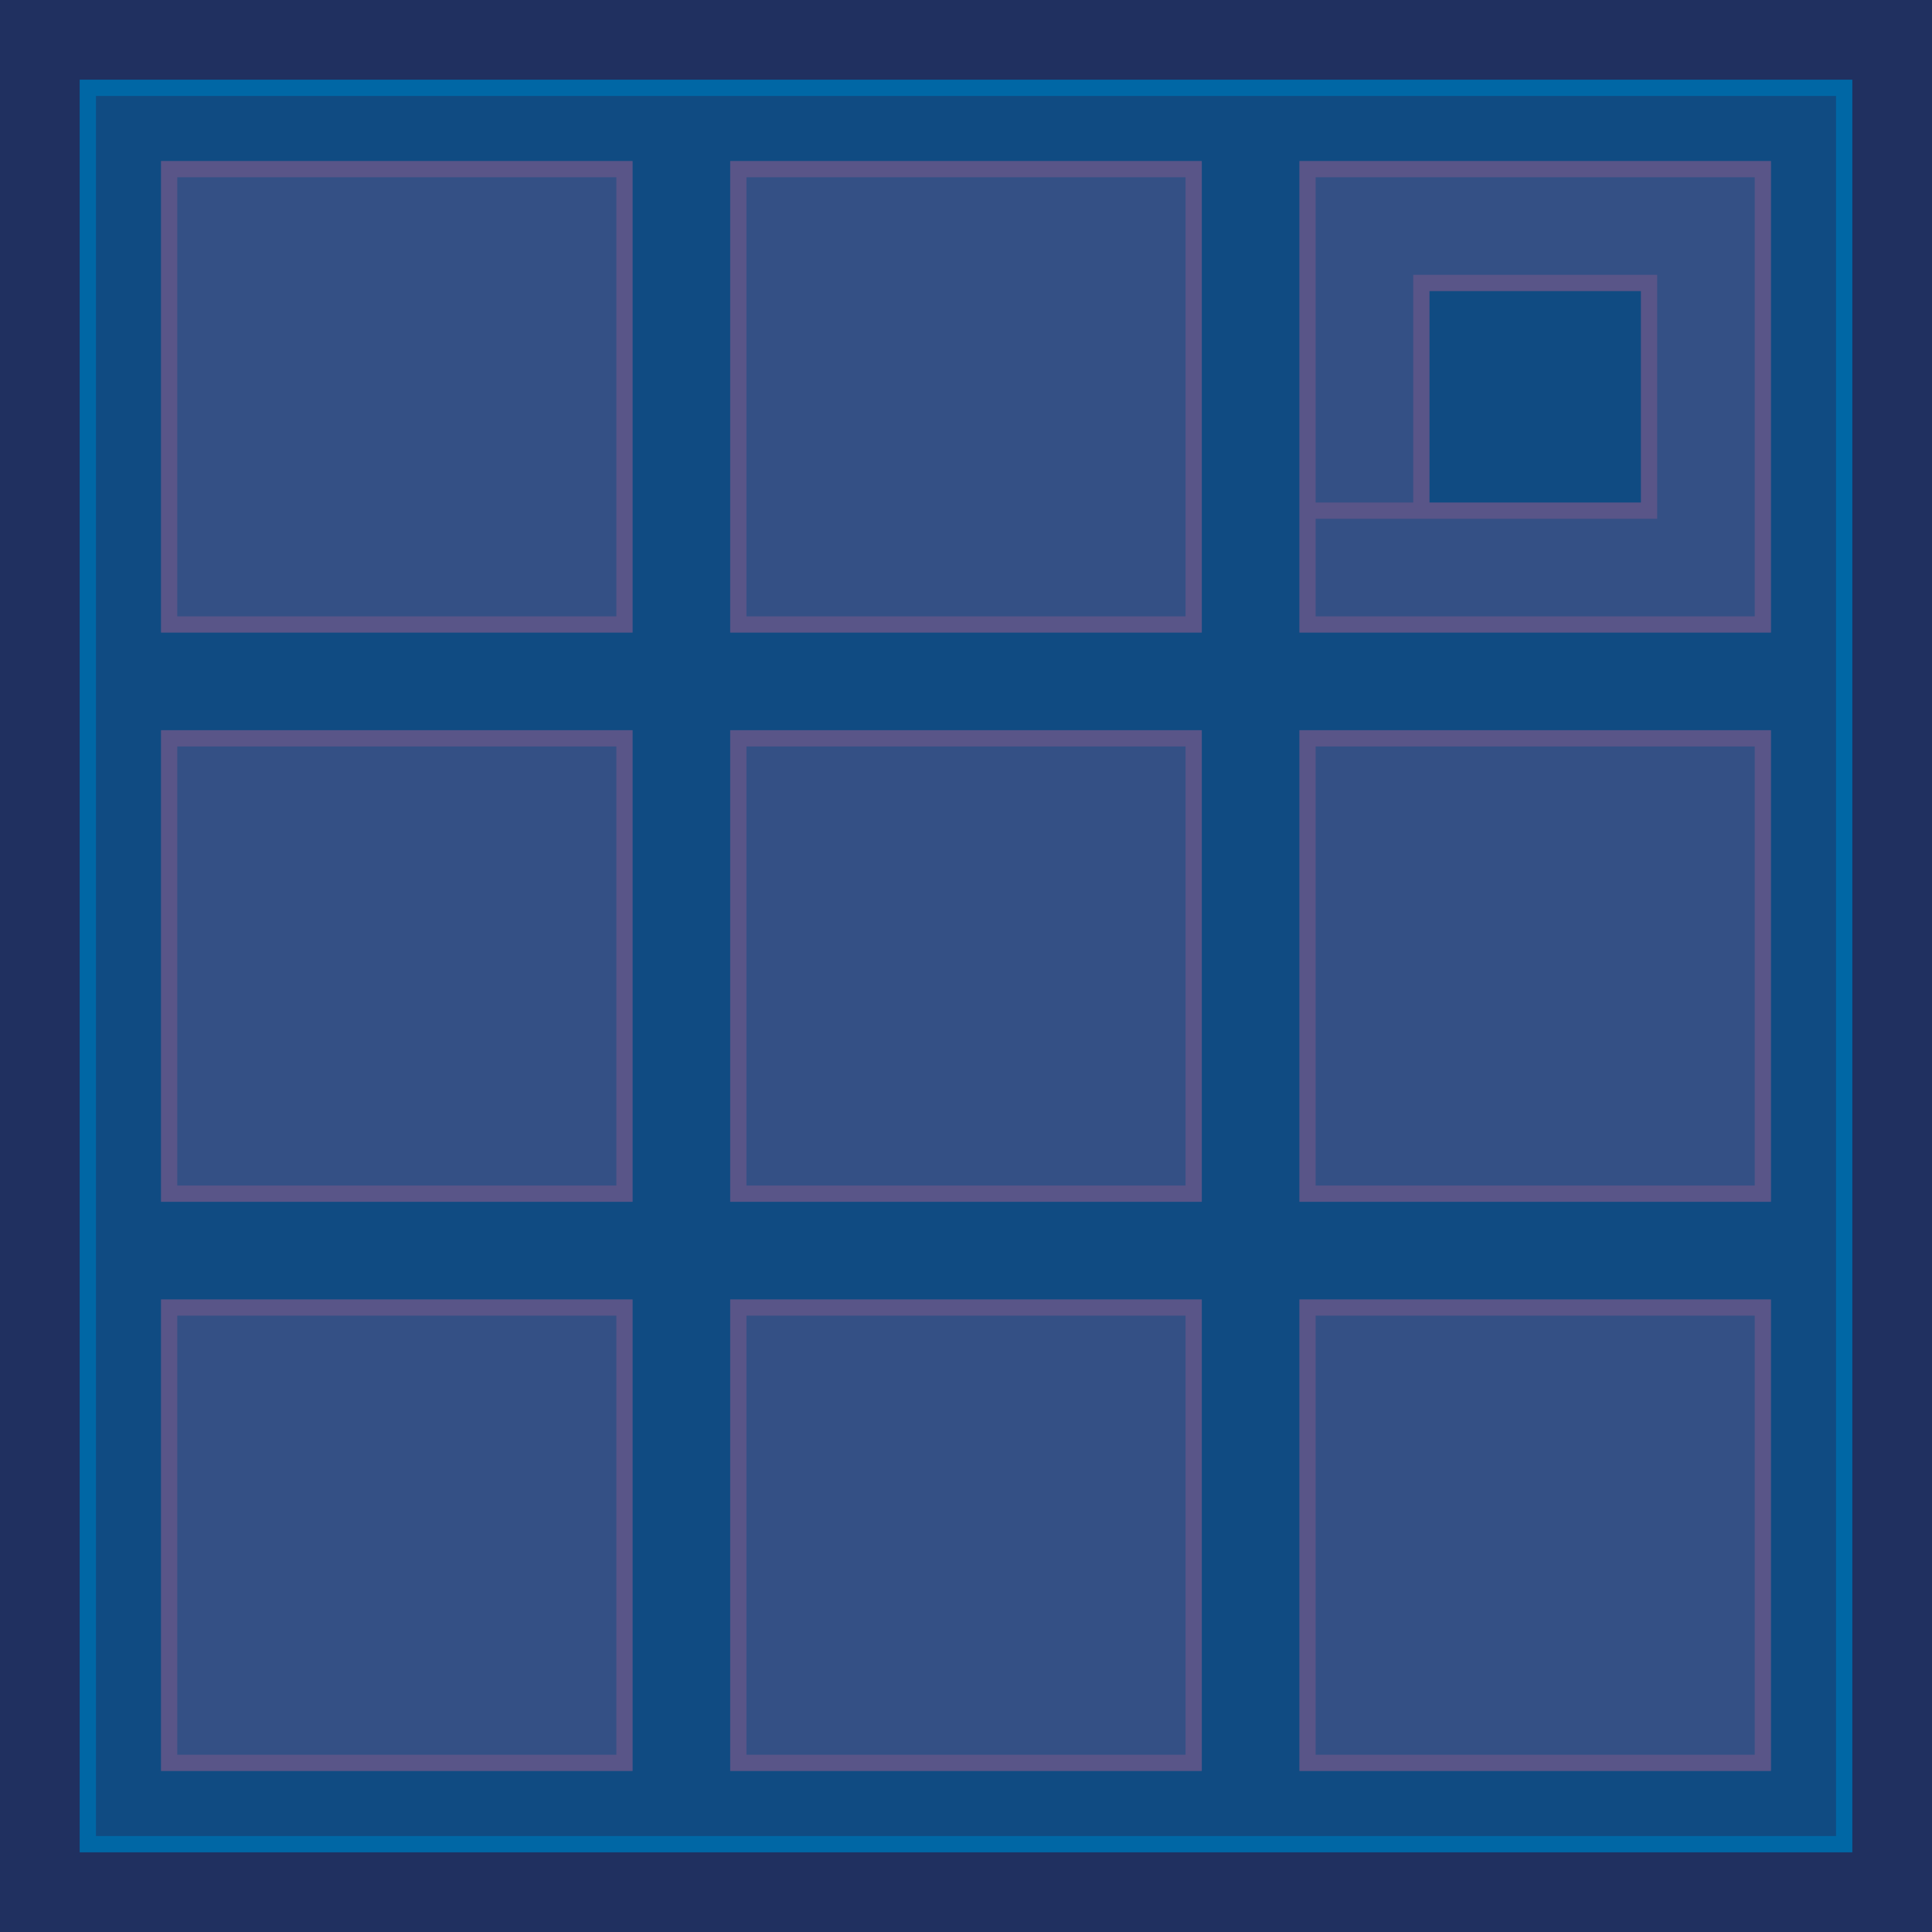
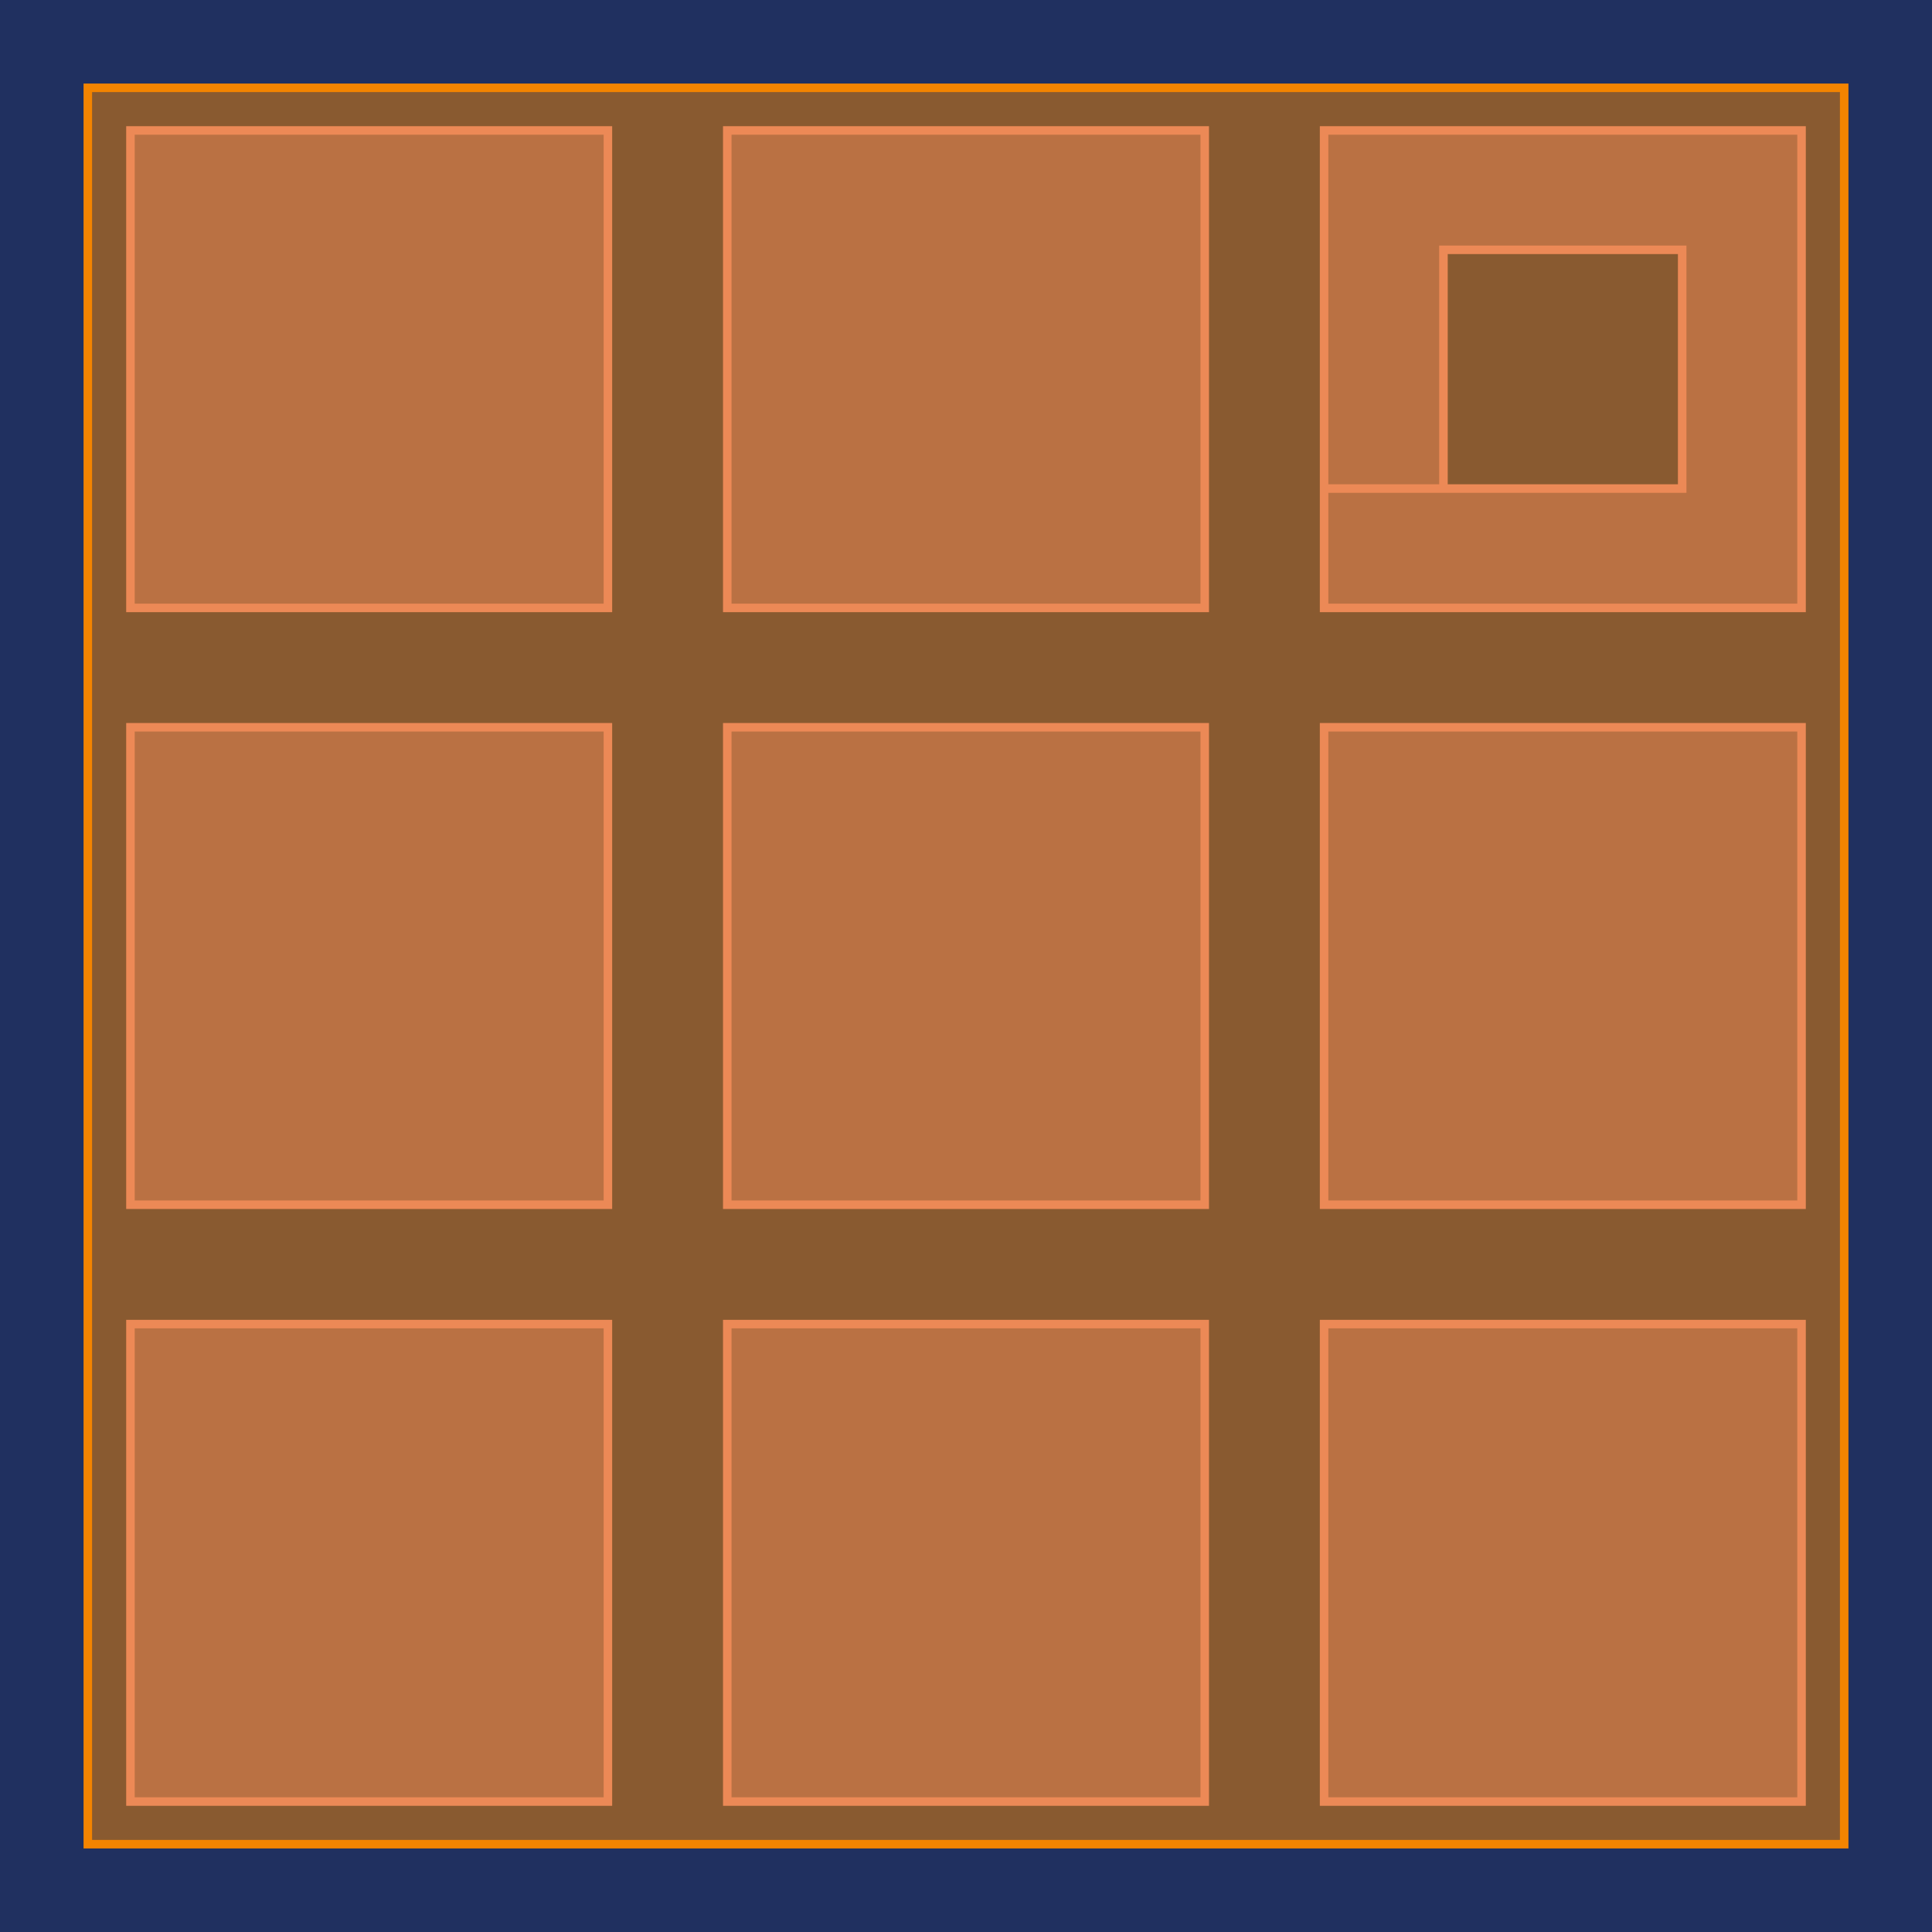
- <svg xmlns="http://www.w3.org/2000/svg" width="118.8" height="118.8" viewBox="-5.4 -113.4 118.8 118.8">
+ <svg xmlns="http://www.w3.org/2000/svg" width="226.6" height="226.6" viewBox="-10.3 -216.3 226.6 226.6">
  <defs>
    <style type="text/css">
- .l235d4 {stroke: #0067A5; fill: #0067A5; fill-opacity: 0.5;}
- .l71d20 {stroke: #B3446C; fill: #B3446C; fill-opacity: 0.5;}
+ .l46d0 {stroke: #E68FAC; fill: #E68FAC; fill-opacity: 0.5;}
+ .l0d0 {stroke: #F38400; fill: #F38400; fill-opacity: 0.5;}
</style>
  </defs>
-   <rect x="-5.4" y="-113.4" width="118.8" height="118.8" fill="#203060" stroke="none" />
+   <rect x="-10.3" y="-216.3" width="226.6" height="226.6" fill="#203060" stroke="none" />
  <g id="unisc_logo" transform="scale(1 -1)">
-     <polygon id="0x5eaf4b956660" class="l71d20" points="33,75 33,103 5,103 5,75" />
-     <polygon id="0x5eaf4b956720" class="l71d20" points="68,75 68,103 40,103 40,75" />
-     <polygon id="0x5eaf4b8bfa90" class="l71d20" points="33,40 33,68 5,68 5,40" />
-     <polygon id="0x5eaf4b8bfb50" class="l71d20" points="68,40 68,68 40,68 40,40" />
-     <polygon id="0x5eaf4b892170" class="l71d20" points="103,40 103,68 75,68 75,40" />
-     <polygon id="0x5eaf4b8bcf90" class="l71d20" points="68,5 68,33 40,33 40,5" />
-     <polygon id="0x5eaf4b8bd050" class="l71d20" points="103,5 103,33 75,33 75,5" />
-     <polygon id="0x5eaf4b9003c0" class="l71d20" points="33,5 33,33 5,33 5,5" />
-     <polygon id="0x5eaf4b900480" class="l71d20" points="75,103 75,82 82,82 82,96 96,96 96,82 82,82 75,82 75,75 103,75 103,103" />
-     <polygon id="0x5eaf4b735970" class="l235d4" points="0,0 108,0 108,108 0,108" />
+     <polygon id="0x58c421e0a410" class="l46d0" points="61,145 61,201 5,201 5,145" />
+     <polygon id="0x58c421e0a4d0" class="l46d0" points="131,145 131,201 75,201 75,145" />
+     <polygon id="0x58c421e5b3e0" class="l46d0" points="61,75 61,131 5,131 5,75" />
+     <polygon id="0x58c421eefb30" class="l46d0" points="131,75 131,131 75,131 75,75" />
+     <polygon id="0x58c421eefbf0" class="l46d0" points="201,75 201,131 145,131 145,75" />
+     <polygon id="0x58c421f1dc30" class="l46d0" points="131,5 131,61 75,61 75,5" />
+     <polygon id="0x58c421f955a0" class="l46d0" points="201,5 201,61 145,61 145,5" />
+     <polygon id="0x58c421f95660" class="l46d0" points="61,5 61,61 5,61 5,5" />
+     <polygon id="0x58c421f37980" class="l46d0" points="145,201 145,159 159,159 159,187 187,187 187,159 159,159 145,159 145,145 201,145 201,201" />
+     <polygon id="0x58c4220012e0" class="l0d0" points="0,0 206,0 206,206 0,206" />
  </g>
</svg>
